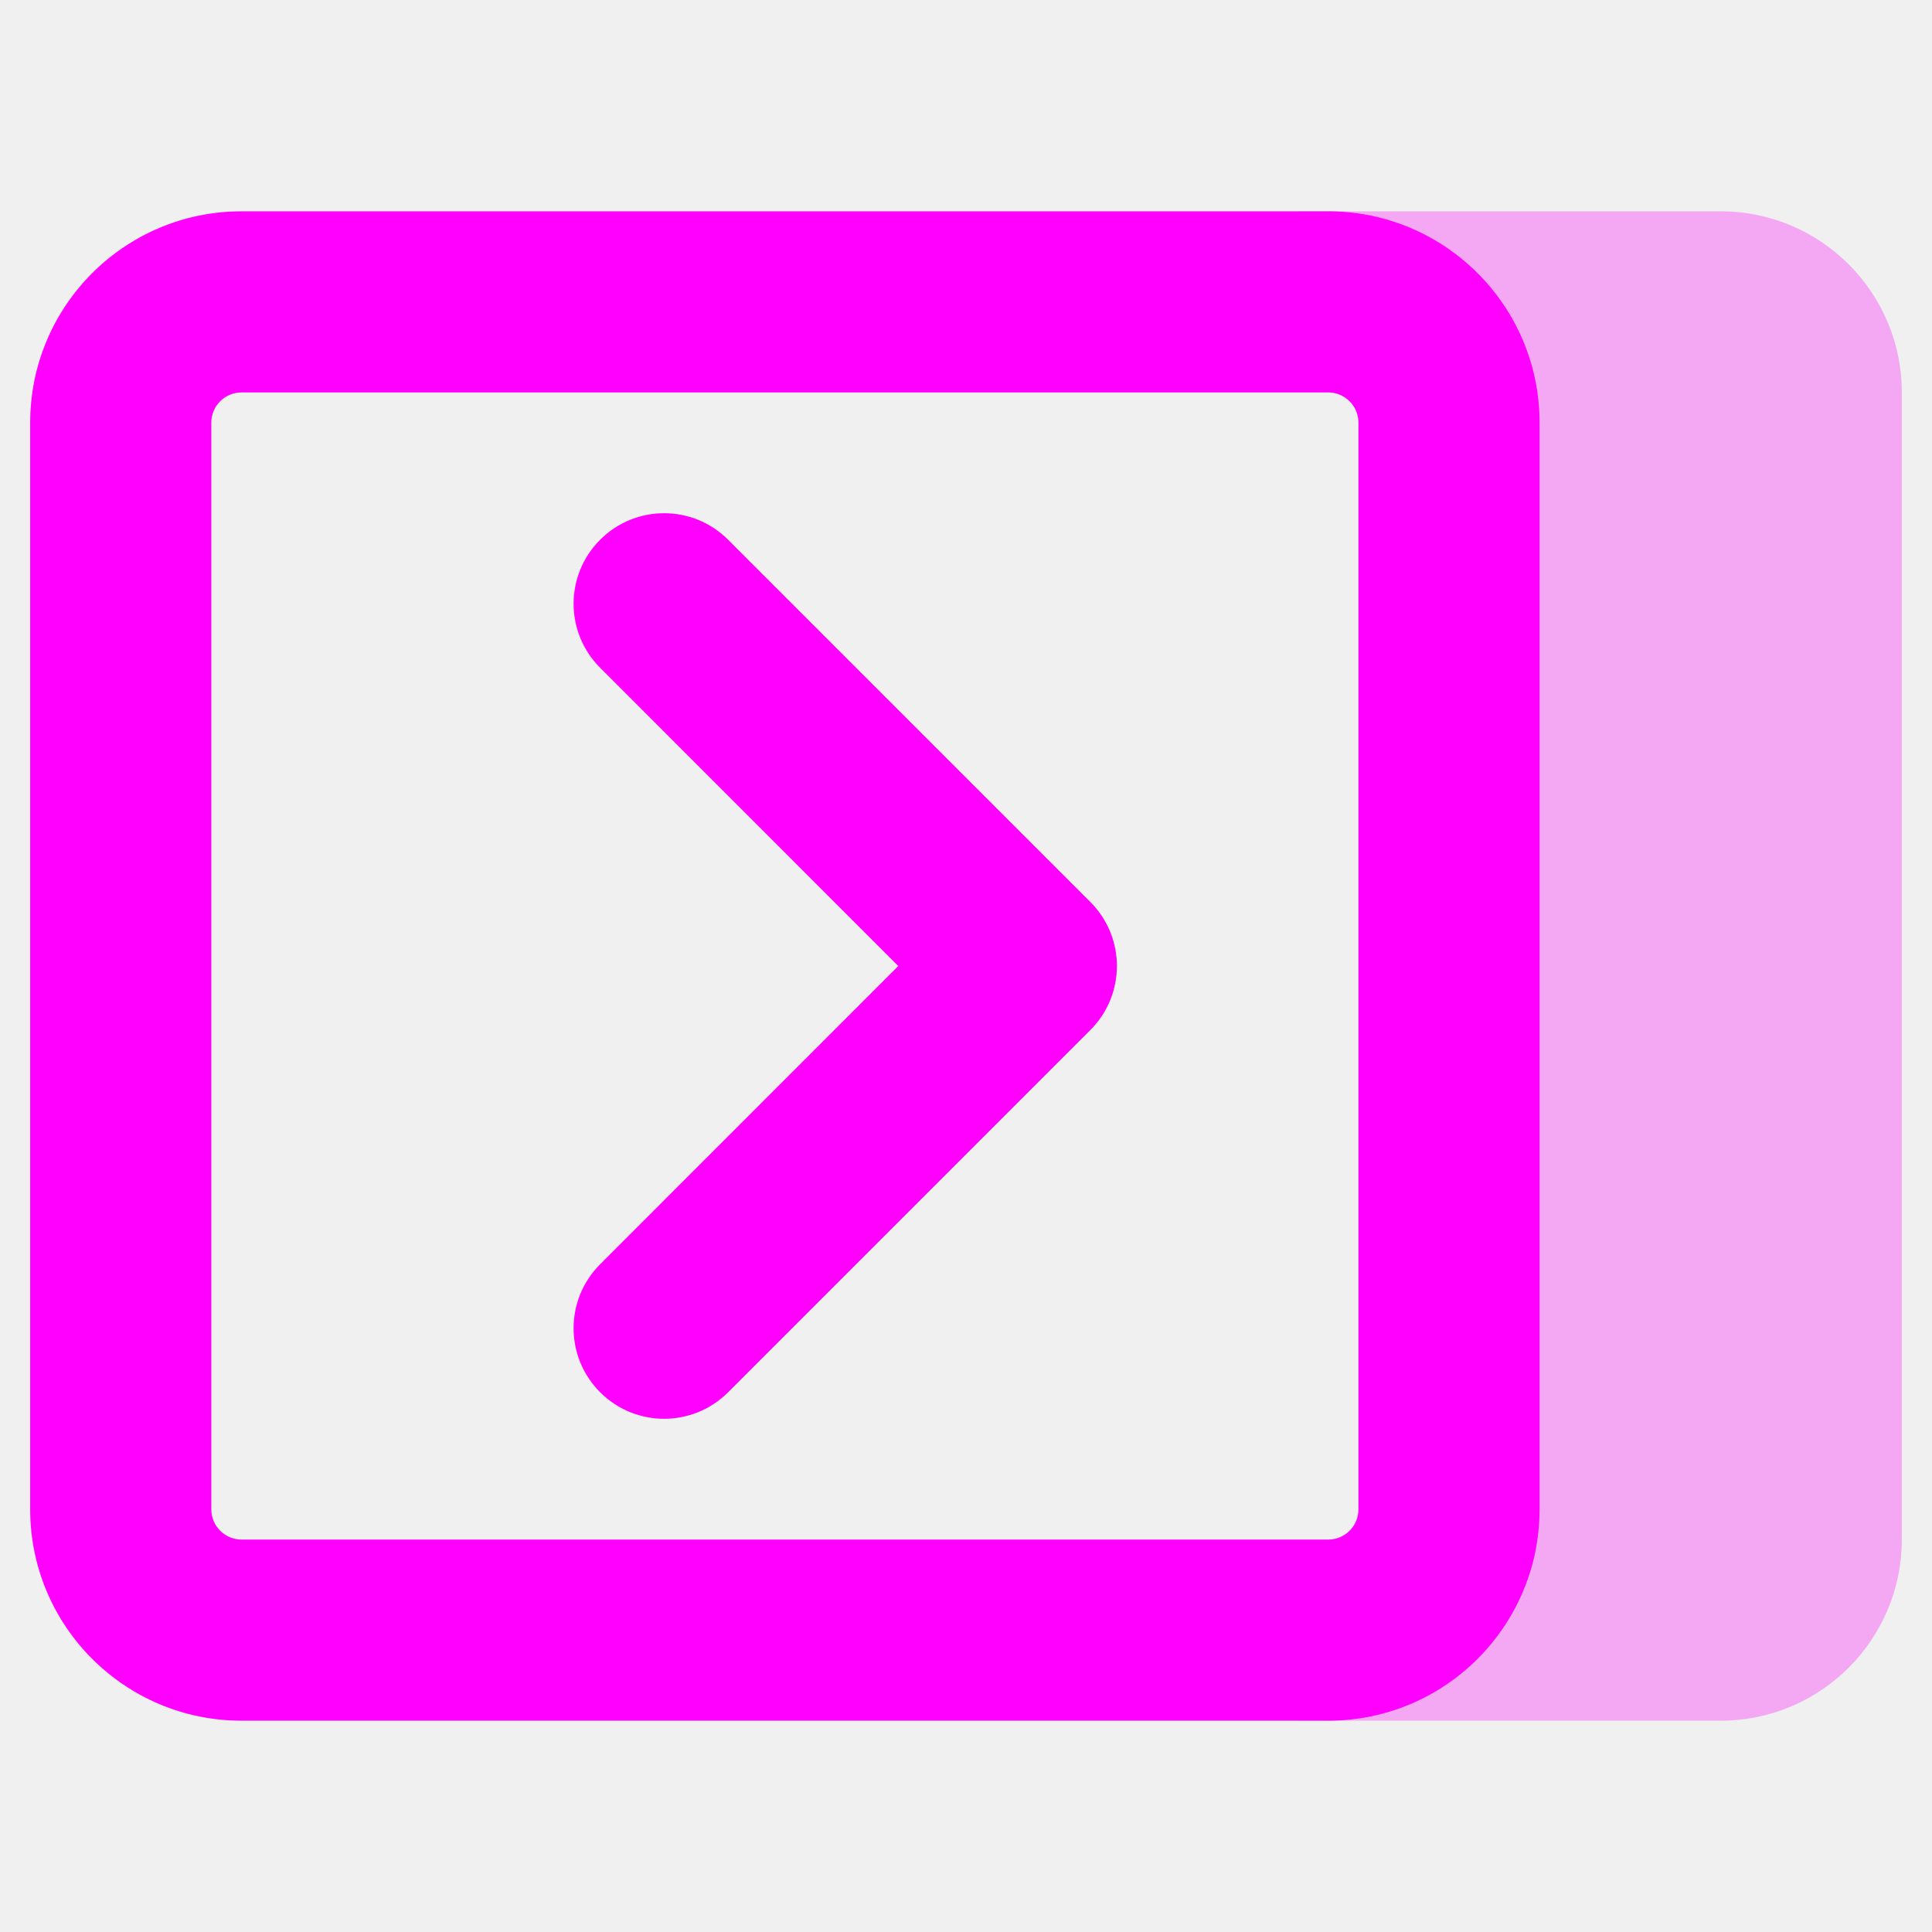
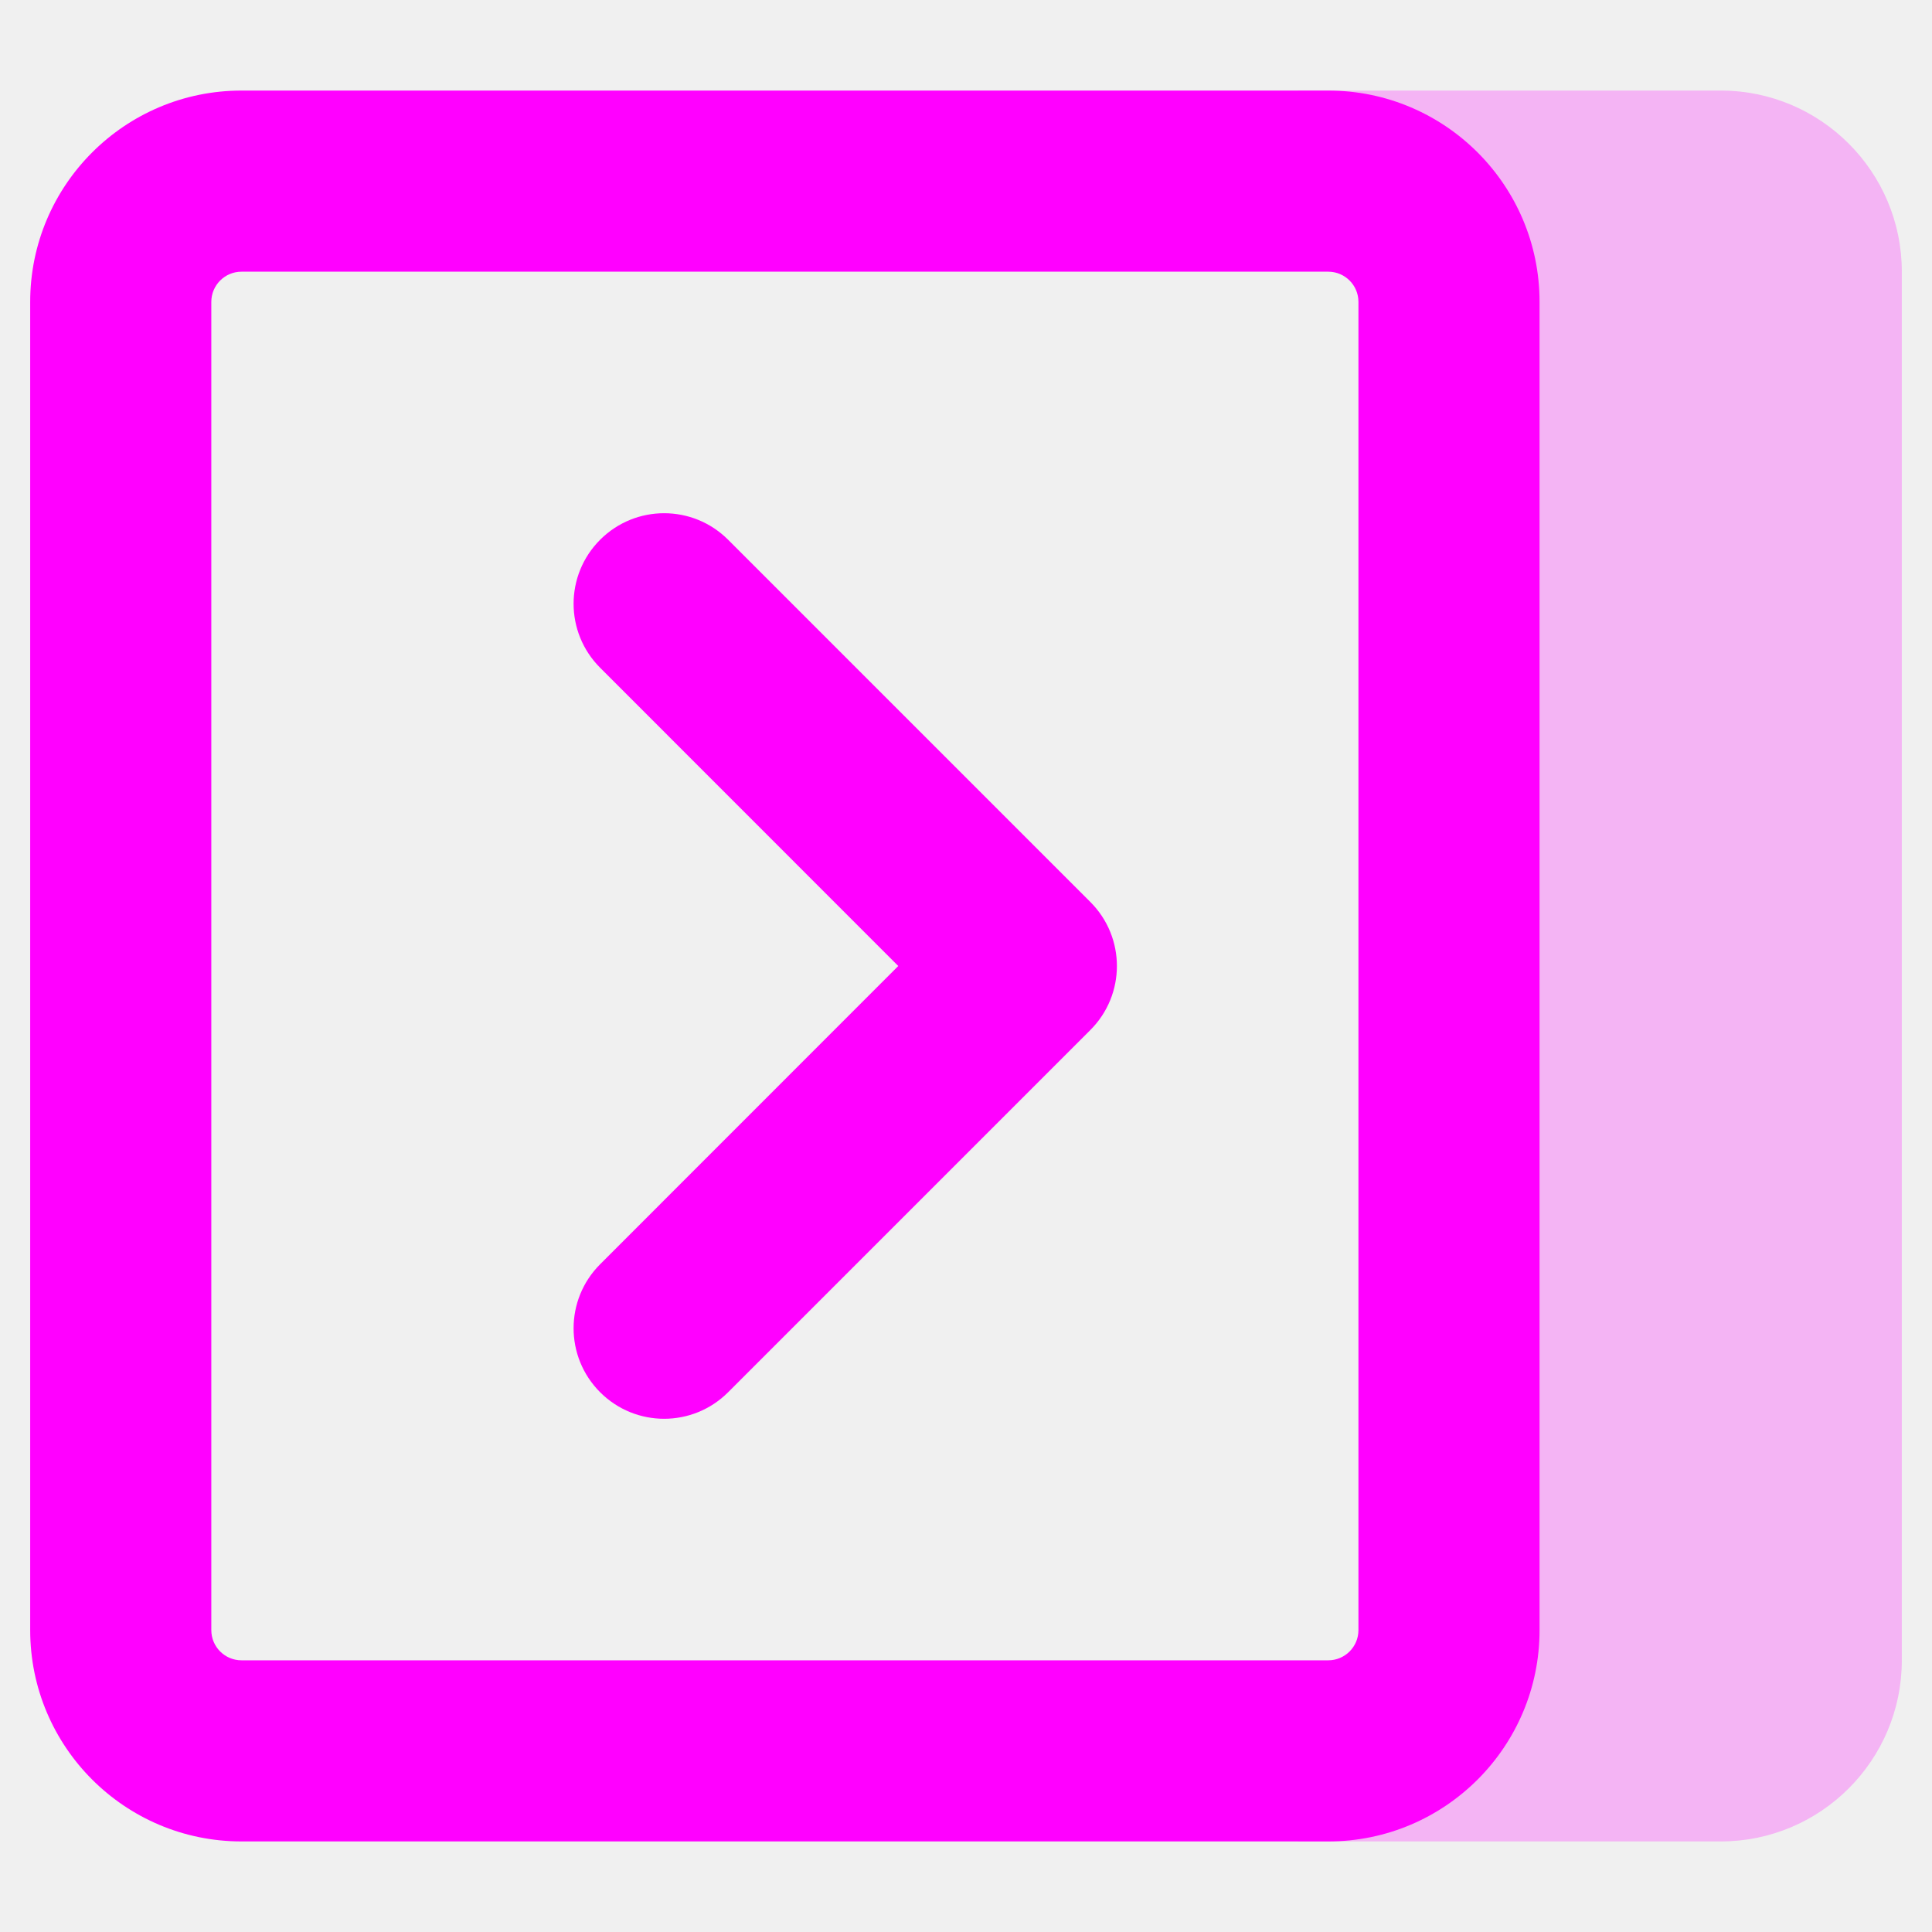
<svg xmlns="http://www.w3.org/2000/svg" width="16" height="16" viewBox="0 0 16 16" fill="none">
-   <path opacity="0.3" d="M10.75 1.75H14.25C15.078 1.75 15.75 2.422 15.75 3.25V12.75C15.75 13.578 15.078 14.25 14.25 14.25H10.75V13.625L12 13V8V3L10.75 2.375V1.75Z" fill="#FF00FF" />
-   <path fill-rule="evenodd" clip-rule="evenodd" d="M1.75 3.5C1.75 3.362 1.862 3.25 2 3.25H11C11.138 3.25 11.25 3.362 11.25 3.5V12.5C11.25 12.638 11.138 12.75 11 12.75H2C1.862 12.75 1.75 12.638 1.75 12.5V3.5ZM2 1.75C1.034 1.75 0.25 2.534 0.25 3.5V12.5C0.25 13.466 1.034 14.25 2 14.25H11C11.966 14.25 12.75 13.466 12.75 12.5V3.5C12.75 2.534 11.966 1.75 11 1.75H2ZM6.03 4.47C5.737 4.177 5.263 4.177 4.97 4.47C4.677 4.763 4.677 5.237 4.97 5.53L7.439 8L4.97 10.47C4.677 10.763 4.677 11.237 4.97 11.53C5.263 11.823 5.737 11.823 6.03 11.53L9.03 8.53C9.323 8.237 9.323 7.763 9.03 7.47L6.03 4.47Z" fill="#FF00FF" />
+   <g clip-path="url(#clip0_2266_3969)">
+     <path opacity="0.25" d="M10.75 0.75H14.25C15.078 0.75 15.75 1.422 15.75 2.25V13.75C15.75 14.578 15.078 15.25 14.25 15.25H10.75V14.625L12 14V2L10.75 1.375V0.75Z" fill="#FF00FF" />
+     <path fill-rule="evenodd" clip-rule="evenodd" d="M1.75 2.5C1.75 2.362 1.862 2.25 2 2.25H11C11.138 2.25 11.25 2.362 11.25 2.5V13.5C11.25 13.638 11.138 13.75 11 13.75H2C1.862 13.75 1.75 13.638 1.75 13.5V2.5ZM2 0.75C1.034 0.75 0.25 1.534 0.25 2.5V13.5C0.25 14.466 1.034 15.25 2 15.25H11C11.966 15.25 12.75 14.466 12.75 13.5V2.5C12.75 1.534 11.966 0.75 11 0.75H2ZM6.03 4.47C5.737 4.177 5.263 4.177 4.97 4.47C4.677 4.763 4.677 5.237 4.97 5.53L7.439 8L4.97 10.47C4.677 10.763 4.677 11.237 4.97 11.53C5.263 11.823 5.737 11.823 6.03 11.53L9.03 8.53C9.323 8.237 9.323 7.763 9.03 7.47L6.03 4.47Z" fill="#FF00FF" />
+   </g>
+   <defs>
+     <clipPath id="clip0_2266_3969">
+       <rect width="16" height="16" fill="white" />
+     </clipPath>
+   </defs>
</svg>
